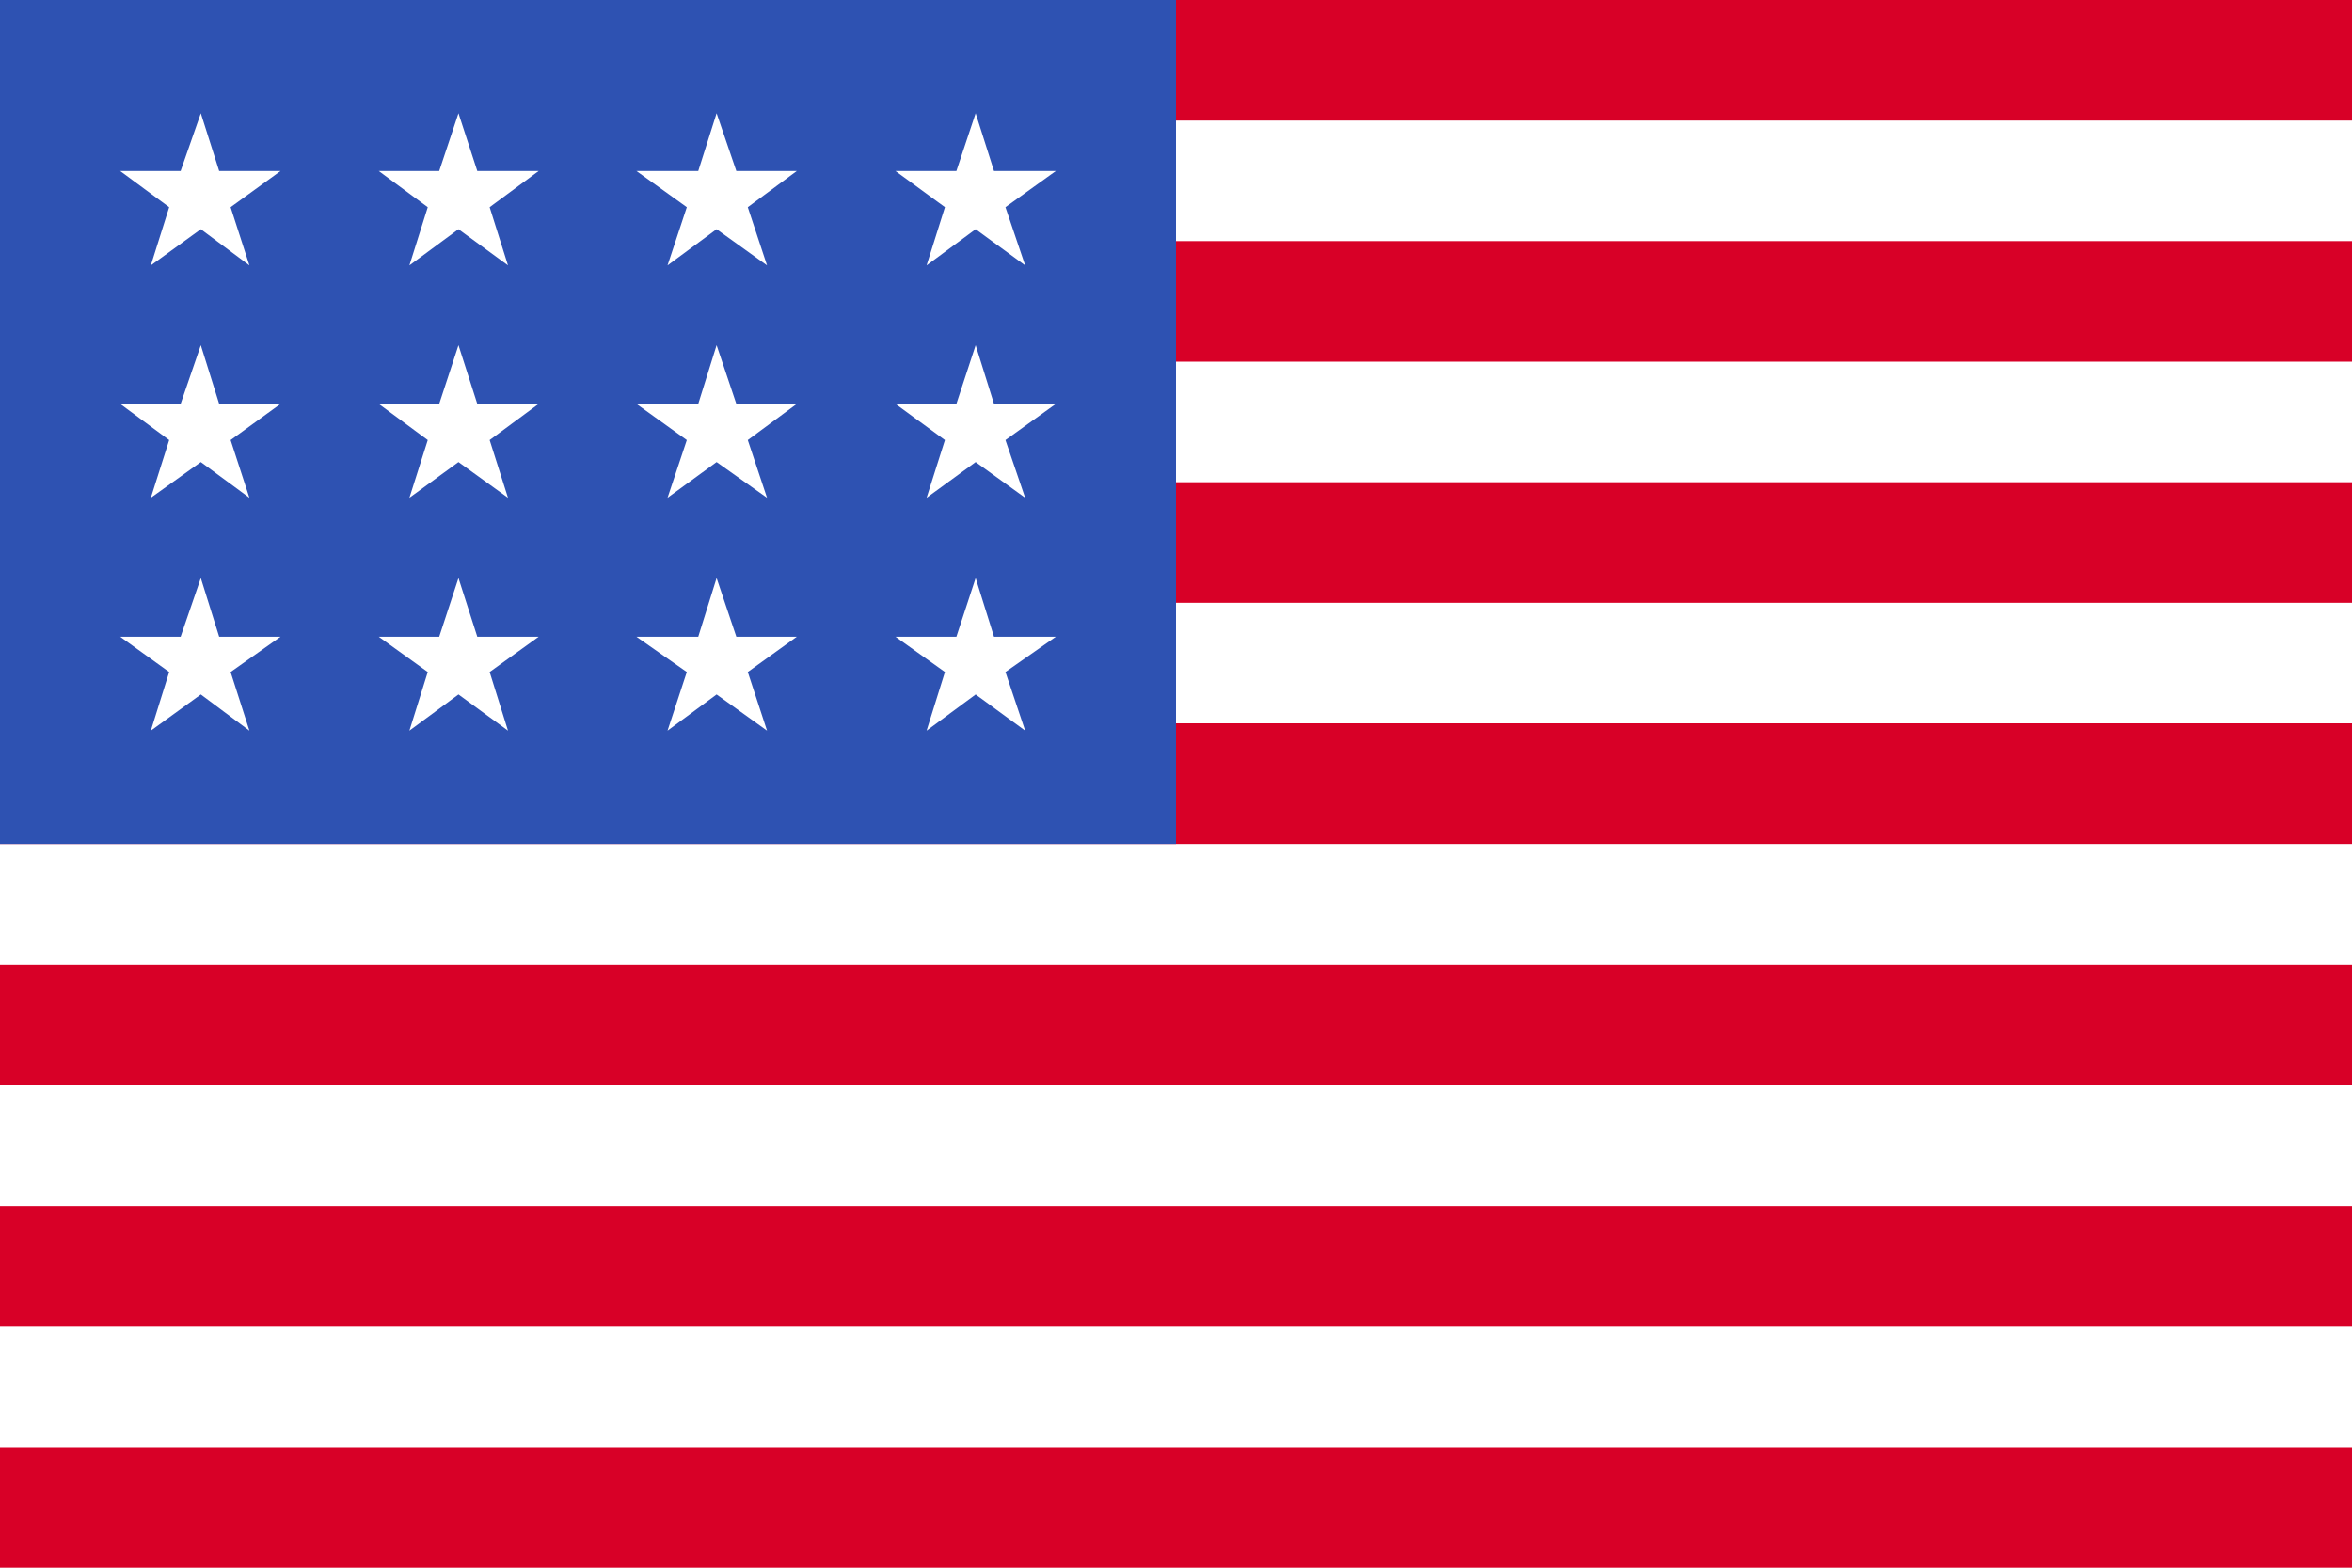
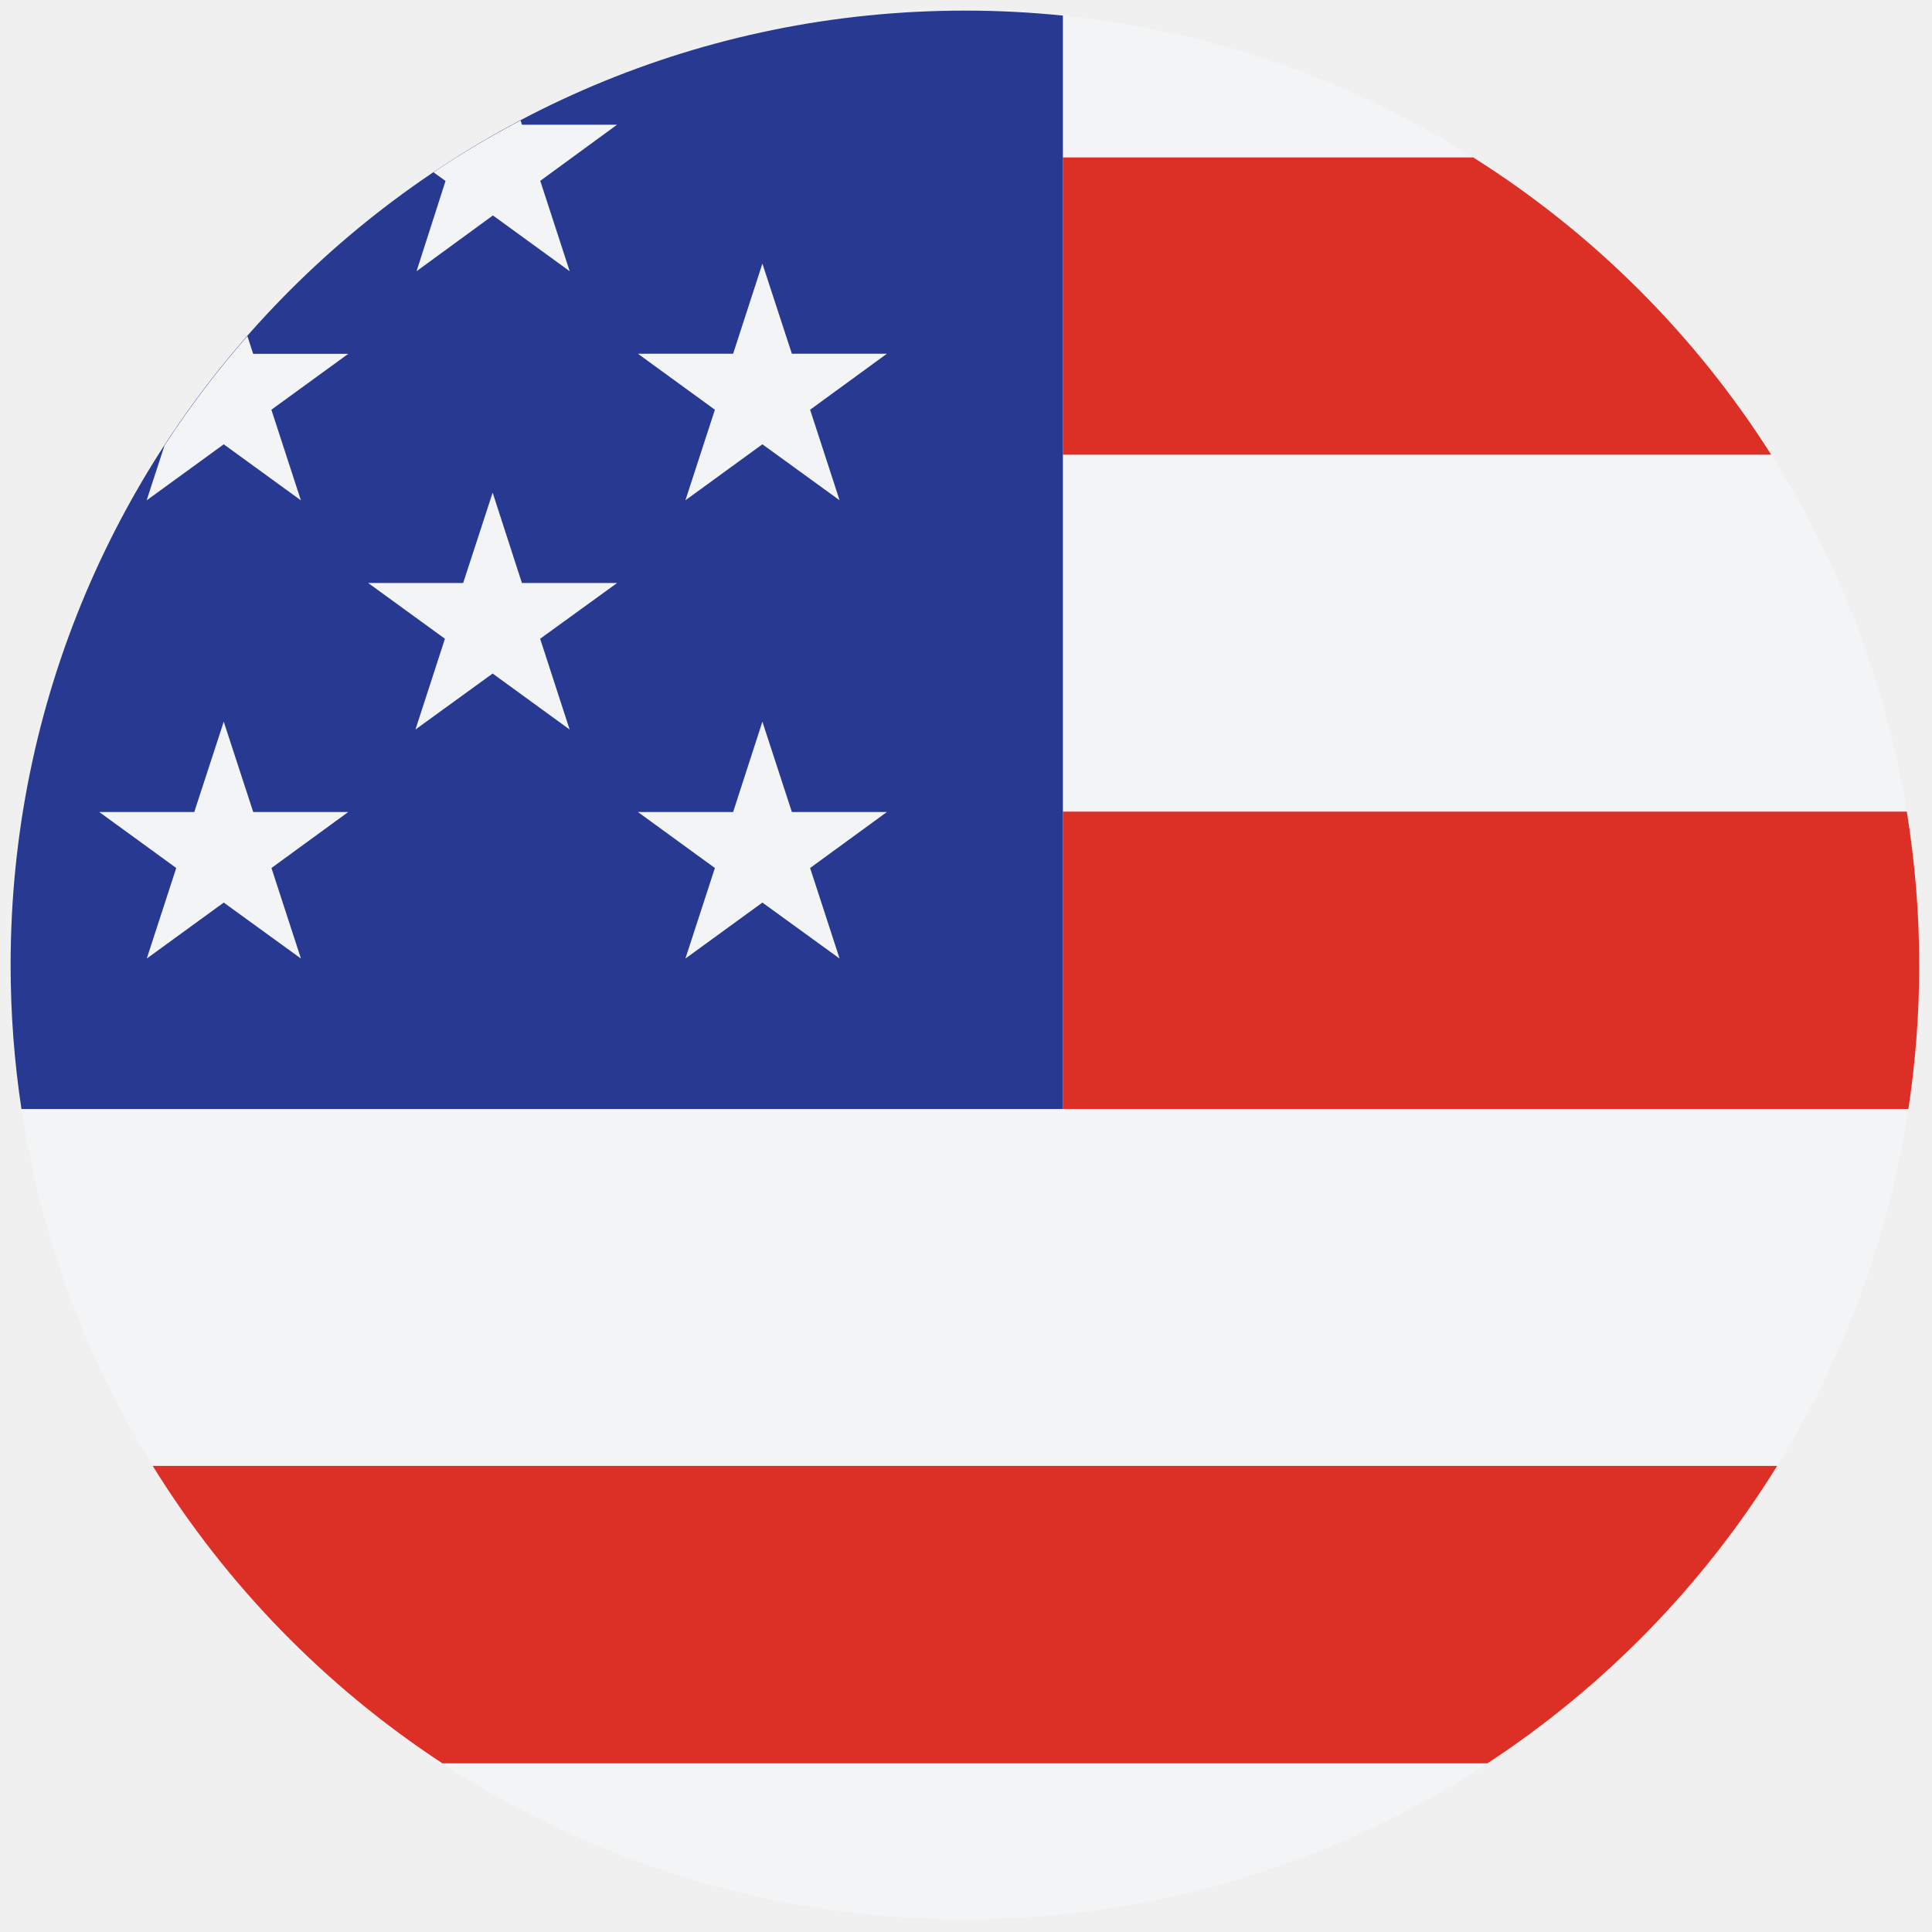
- <svg xmlns="http://www.w3.org/2000/svg" viewBox="0 0 513 342">
-   <path fill="#FFF" d="M0 0h513v342H0z" />
-   <g fill="#D80027">
-     <path d="M0 0h513v26.3H0zM0 52.6h513v26.3H0zM0 105.2h513v26.3H0zM0 157.8h513v26.3H0zM0 210.5h513v26.3H0zM0 263.1h513v26.3H0zM0 315.7h513V342H0z" />
-   </g>
-   <path fill="#2E52B2" d="M0 0h256.5v184.1H0z" />
-   <g fill="#FFF">
-     <path d="m47.8 138.9-4-12.8-4.4 12.8H26.2l10.7 7.7-4 12.8 10.9-7.9 10.6 7.9-4.1-12.8 10.9-7.7zM104.1 138.9l-4.1-12.8-4.2 12.8H82.6l10.7 7.7-4 12.8 10.7-7.9 10.8 7.9-4-12.8 10.7-7.7zM160.6 138.9l-4.3-12.8-4 12.8h-13.5l11 7.7-4.2 12.8 10.7-7.9 11 7.9-4.2-12.8 10.7-7.7zM216.8 138.9l-4-12.8-4.2 12.8h-13.3l10.8 7.7-4 12.8 10.7-7.9 10.8 7.9-4.3-12.8 11-7.7zM100 75.3l-4.2 12.8H82.6L93.3 96l-4 12.6 10.7-7.8 10.8 7.8-4-12.6 10.7-7.9h-13.4zM43.8 75.3l-4.4 12.8H26.2L36.9 96l-4 12.6 10.9-7.8 10.6 7.8L50.3 96l10.9-7.9H47.8zM156.3 75.3l-4 12.8h-13.5l11 7.9-4.2 12.6 10.7-7.8 11 7.8-4.2-12.6 10.7-7.9h-13.2zM212.8 75.3l-4.2 12.8h-13.3l10.8 7.9-4 12.6 10.7-7.8 10.8 7.8-4.3-12.6 11-7.9h-13.5zM43.8 24.7l-4.4 12.6H26.2l10.7 7.9-4 12.7L43.8 50l10.6 7.9-4.1-12.7 10.9-7.9H47.8zM100 24.7l-4.2 12.6H82.6l10.7 7.9-4 12.7L100 50l10.8 7.9-4-12.7 10.7-7.9h-13.4zM156.3 24.7l-4 12.6h-13.5l11 7.9-4.2 12.7 10.7-7.9 11 7.9-4.2-12.7 10.7-7.9h-13.2zM212.8 24.7l-4.2 12.6h-13.3l10.8 7.9-4 12.7 10.7-7.9 10.8 7.9-4.3-12.7 11-7.9h-13.5z" />
+ <svg xmlns="http://www.w3.org/2000/svg" version="1.1" width="256" height="256" viewBox="0 0 256 256" xml:space="preserve">
+   <defs>
+ </defs>
+   <g style="stroke: none; stroke-width: 0; stroke-dasharray: none; stroke-linecap: butt; stroke-linejoin: miter; stroke-miterlimit: 10; fill: none; fill-rule: nonzero; opacity: 1;" transform="translate(1.406593 1.406593) scale(2.81 2.81)">
+     <path d="M 0.511 51.794 c 0.924 6.099 3.076 11.793 6.19 16.83 h 76.599 c 3.114 -5.037 5.266 -10.731 6.19 -16.83 H 0.511 z" style="stroke: none; stroke-width: 1; stroke-dasharray: none; stroke-linecap: butt; stroke-linejoin: miter; stroke-miterlimit: 10; fill: rgb(243,244,245); fill-rule: nonzero; opacity: 1;" transform=" matrix(1 0 0 1 0 0) " stroke-linecap="round" />
+     <path d="M 69.638 82.649 H 20.362 C 27.441 87.291 35.902 90 45 90 S 62.559 87.291 69.638 82.649 z" style="stroke: none; stroke-width: 1; stroke-dasharray: none; stroke-linecap: butt; stroke-linejoin: miter; stroke-miterlimit: 10; fill: rgb(243,244,245); fill-rule: nonzero; opacity: 1;" transform=" matrix(1 0 0 1 0 0) " stroke-linecap="round" />
+     <path d="M 6.701 68.624 c 3.472 5.617 8.146 10.408 13.661 14.025 h 49.276 c 5.516 -3.617 10.189 -8.408 13.661 -14.025 H 6.701 z" style="stroke: none; stroke-width: 1; stroke-dasharray: none; stroke-linecap: butt; stroke-linejoin: miter; stroke-miterlimit: 10; fill: rgb(220,48,39); fill-rule: nonzero; opacity: 1;" transform=" matrix(1 0 0 1 0 0) " stroke-linecap="round" />
+     <path d="M 49.629 0.236 C 48.107 0.08 46.563 0 45 0 C 20.147 0 0 20.147 0 45 c 0 2.309 0.175 4.578 0.511 6.794 h 49.118 V 0.236 z" style="stroke: none; stroke-width: 1; stroke-dasharray: none; stroke-linecap: butt; stroke-linejoin: miter; stroke-miterlimit: 10; fill: rgb(40,57,145); fill-rule: nonzero; opacity: 1;" transform=" matrix(1 0 0 1 0 0) " stroke-linecap="round" />
+     <path d="M 13.688 23.094 l -1.392 -4.274 l 3.625 -2.635 h -4.483 l -0.273 -0.837 c -1.422 1.621 -2.728 3.344 -3.908 5.158 l -0.843 2.588 l 3.636 -2.643 L 13.688 23.094 z" style="stroke: none; stroke-width: 1; stroke-dasharray: none; stroke-linecap: butt; stroke-linejoin: miter; stroke-miterlimit: 10; fill: rgb(243,244,245); fill-rule: nonzero; opacity: 1;" transform=" matrix(1 0 0 1 0 0) " stroke-linecap="round" />
+     <path d="M 22.743 9.658 l 3.62 2.631 l -1.388 -4.262 l 3.621 -2.646 h -4.483 l -0.066 -0.204 c -1.414 0.746 -2.787 1.558 -4.107 2.444 l 0.568 0.413 l -1.366 4.255 L 22.743 9.658 z" style="stroke: none; stroke-width: 1; stroke-dasharray: none; stroke-linecap: butt; stroke-linejoin: miter; stroke-miterlimit: 10; fill: rgb(243,244,245); fill-rule: nonzero; opacity: 1;" transform=" matrix(1 0 0 1 0 0) " stroke-linecap="round" />
+     <polygon points="7.81,40.43 6.42,44.7 10.05,42.06 13.69,44.7 12.3,40.43 15.92,37.79 11.44,37.79 10.05,33.53 8.66,37.79 4.18,37.79 " style="stroke: none; stroke-width: 1; stroke-dasharray: none; stroke-linecap: butt; stroke-linejoin: miter; stroke-miterlimit: 10; fill: rgb(243,244,245); fill-rule: nonzero; opacity: 1;" transform="  matrix(1 0 0 1 0 0) " />
+     <polygon points="33.21,40.43 31.82,44.7 35.45,42.06 39.09,44.7 37.7,40.43 41.32,37.79 36.84,37.79 35.45,33.53 34.07,37.79 29.58,37.79 " style="stroke: none; stroke-width: 1; stroke-dasharray: none; stroke-linecap: butt; stroke-linejoin: miter; stroke-miterlimit: 10; fill: rgb(243,244,245); fill-rule: nonzero; opacity: 1;" transform="  matrix(1 0 0 1 0 0) " />
+     <polygon points="33.21,18.82 31.82,23.09 35.45,20.45 39.09,23.09 37.7,18.82 41.32,16.18 36.84,16.18 35.45,11.93 34.07,16.18 29.58,16.18 " style="stroke: none; stroke-width: 1; stroke-dasharray: none; stroke-linecap: butt; stroke-linejoin: miter; stroke-miterlimit: 10; fill: rgb(243,244,245); fill-rule: nonzero; opacity: 1;" transform="  matrix(1 0 0 1 0 0) " />
+     <polygon points="20.48,29.62 19.09,33.9 22.73,31.26 26.36,33.9 24.97,29.62 28.6,26.99 24.11,26.99 22.73,22.73 21.34,26.99 16.86,26.99 " style="stroke: none; stroke-width: 1; stroke-dasharray: none; stroke-linecap: butt; stroke-linejoin: miter; stroke-miterlimit: 10; fill: rgb(243,244,245); fill-rule: nonzero; opacity: 1;" transform="  matrix(1 0 0 1 0 0) " />
+     <path d="M 89.414 37.768 H 49.629 v 14.025 h 39.86 C 89.825 49.578 90 47.309 90 45 C 90 42.537 89.794 40.124 89.414 37.768 z" style="stroke: none; stroke-width: 1; stroke-dasharray: none; stroke-linecap: butt; stroke-linejoin: miter; stroke-miterlimit: 10; fill: rgb(220,48,39); fill-rule: nonzero; opacity: 1;" transform=" matrix(1 0 0 1 0 0) " stroke-linecap="round" />
+     <path d="M 49.629 37.768 h 39.785 c -0.988 -6.111 -3.209 -11.806 -6.395 -16.83 H 49.629 V 37.768 z" style="stroke: none; stroke-width: 1; stroke-dasharray: none; stroke-linecap: butt; stroke-linejoin: miter; stroke-miterlimit: 10; fill: rgb(243,244,245); fill-rule: nonzero; opacity: 1;" transform=" matrix(1 0 0 1 0 0) " stroke-linecap="round" />
+     <path d="M 49.629 20.938 h 33.389 c -3.587 -5.656 -8.397 -10.454 -14.064 -14.025 H 49.629 V 20.938 z" style="stroke: none; stroke-width: 1; stroke-dasharray: none; stroke-linecap: butt; stroke-linejoin: miter; stroke-miterlimit: 10; fill: rgb(220,48,39); fill-rule: nonzero; opacity: 1;" transform=" matrix(1 0 0 1 0 0) " stroke-linecap="round" />
+     <path d="M 49.629 0.24 v 6.673 h 19.326 C 63.248 3.316 56.681 0.963 49.629 0.24 z" style="stroke: none; stroke-width: 1; stroke-dasharray: none; stroke-linecap: butt; stroke-linejoin: miter; stroke-miterlimit: 10; fill: rgb(243,244,245); fill-rule: nonzero; opacity: 1;" transform=" matrix(1 0 0 1 0 0) " stroke-linecap="round" />
  </g>
</svg>
